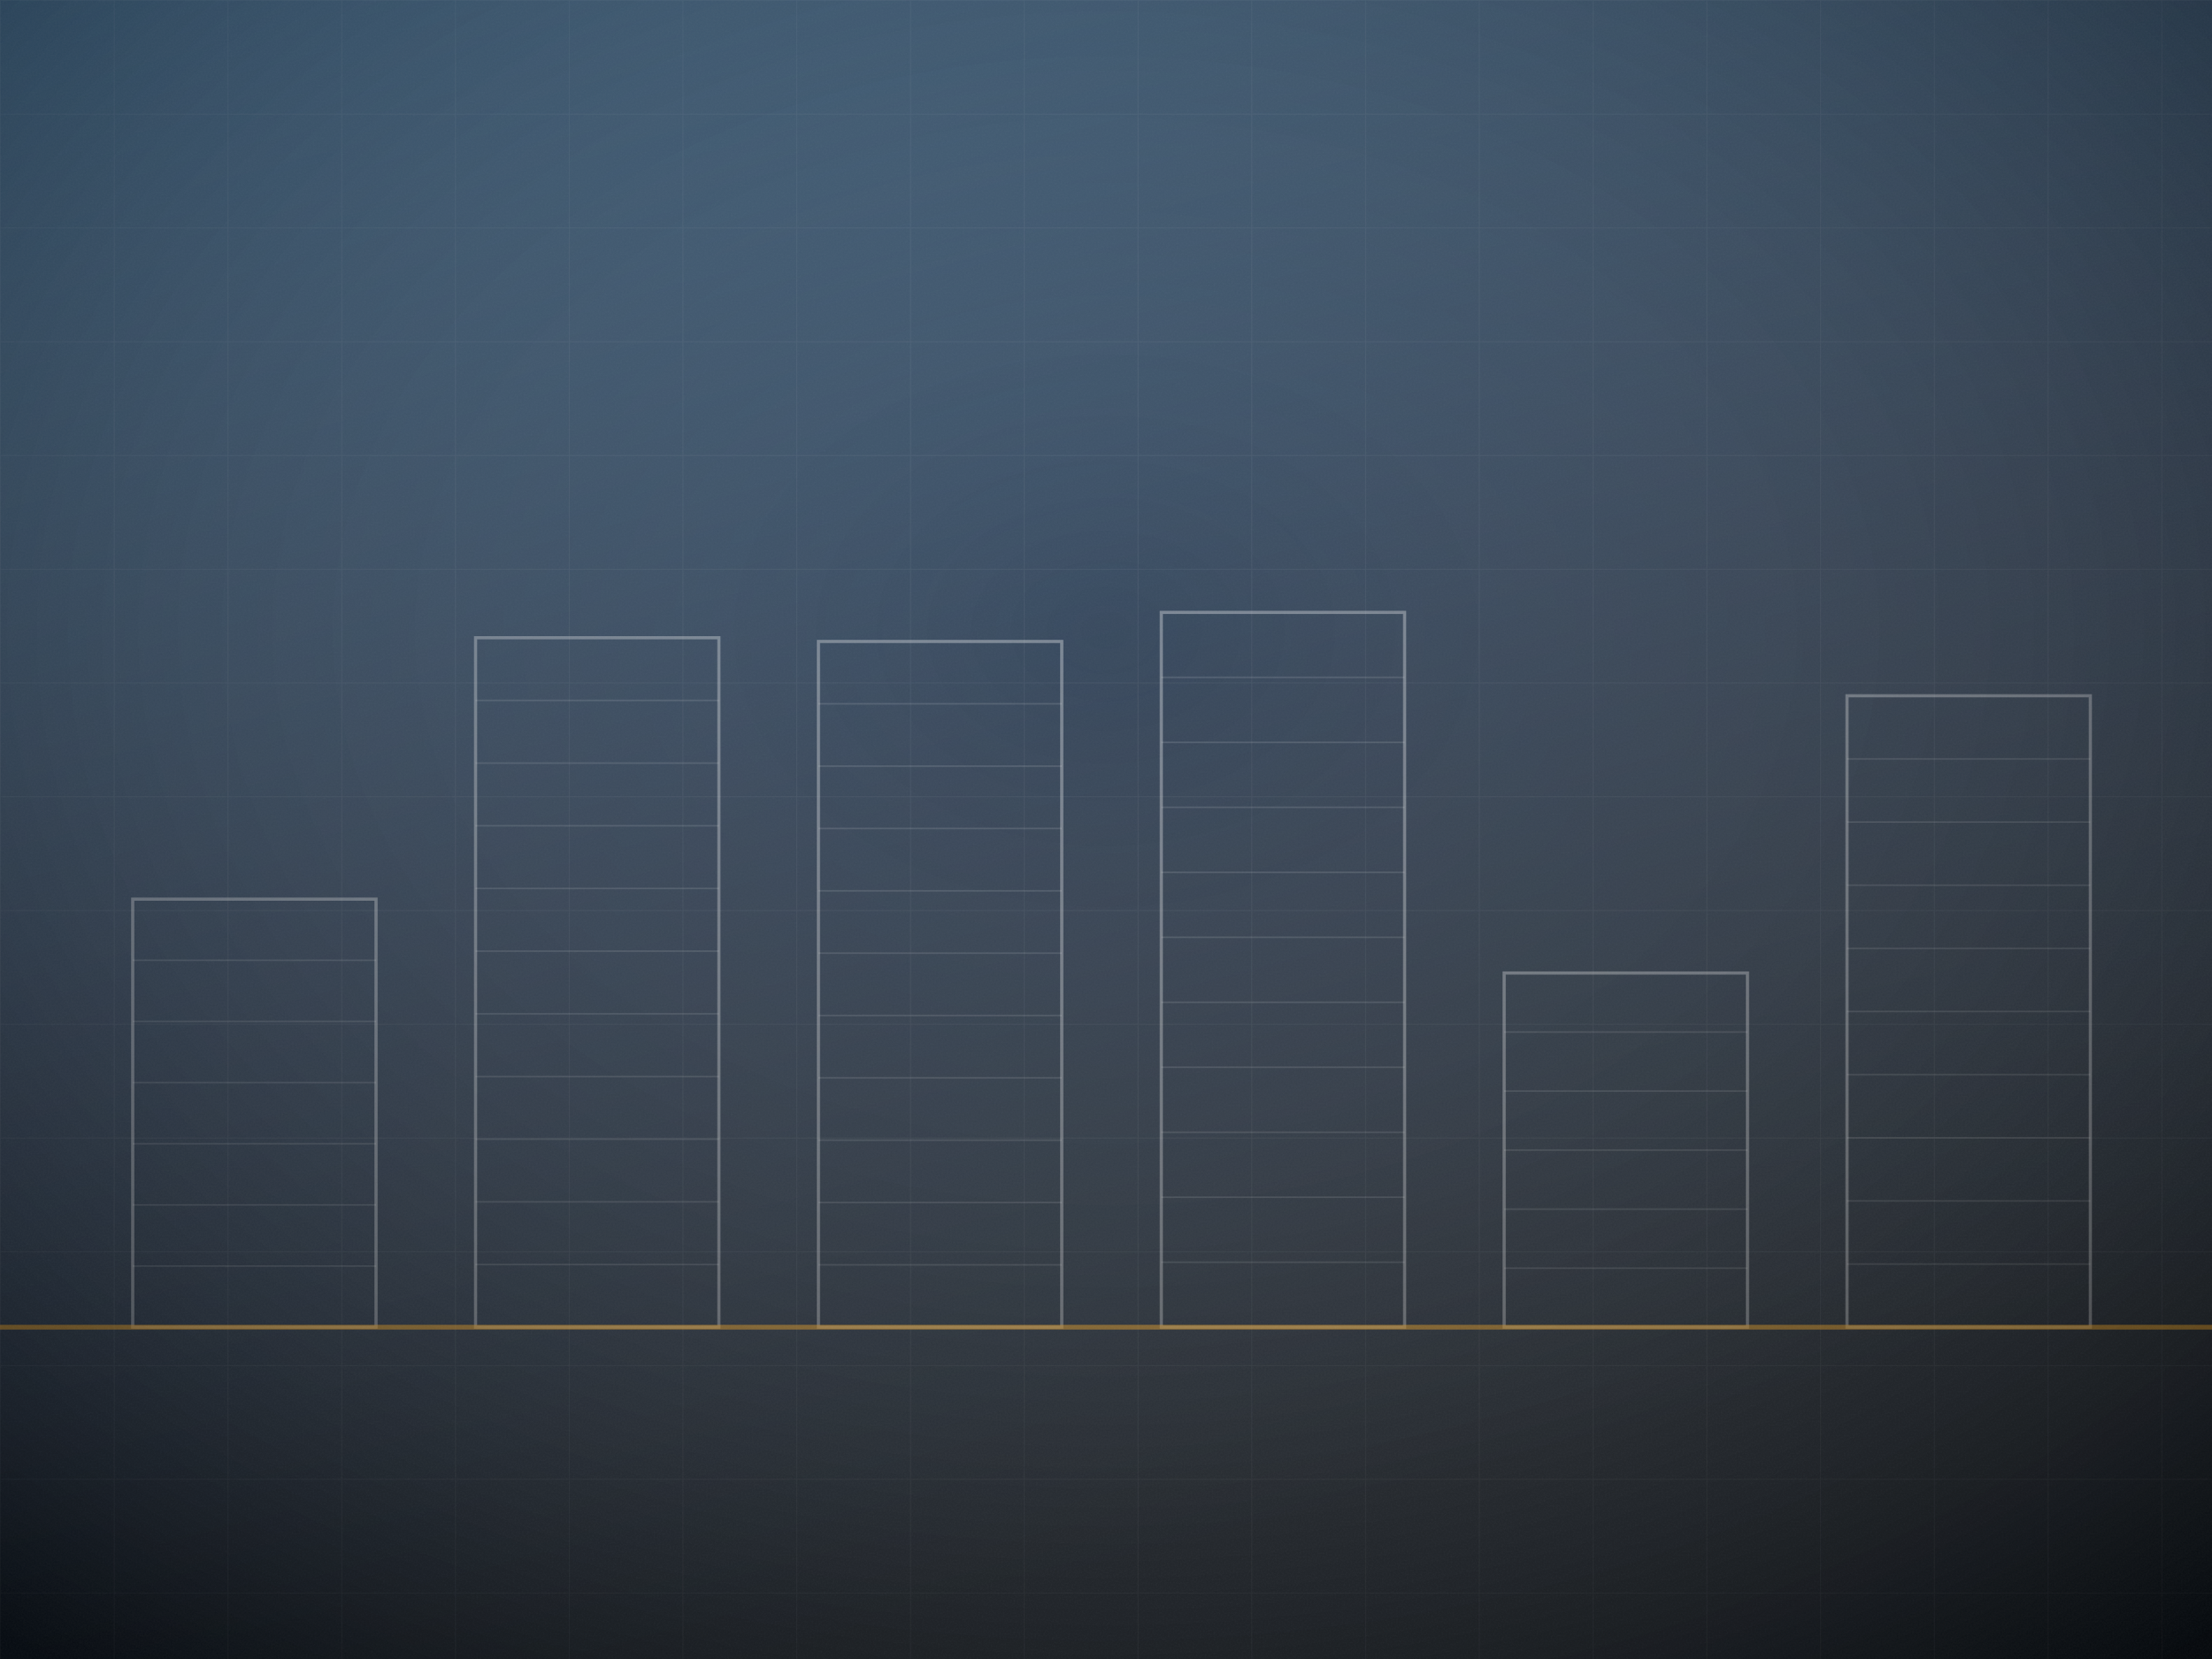
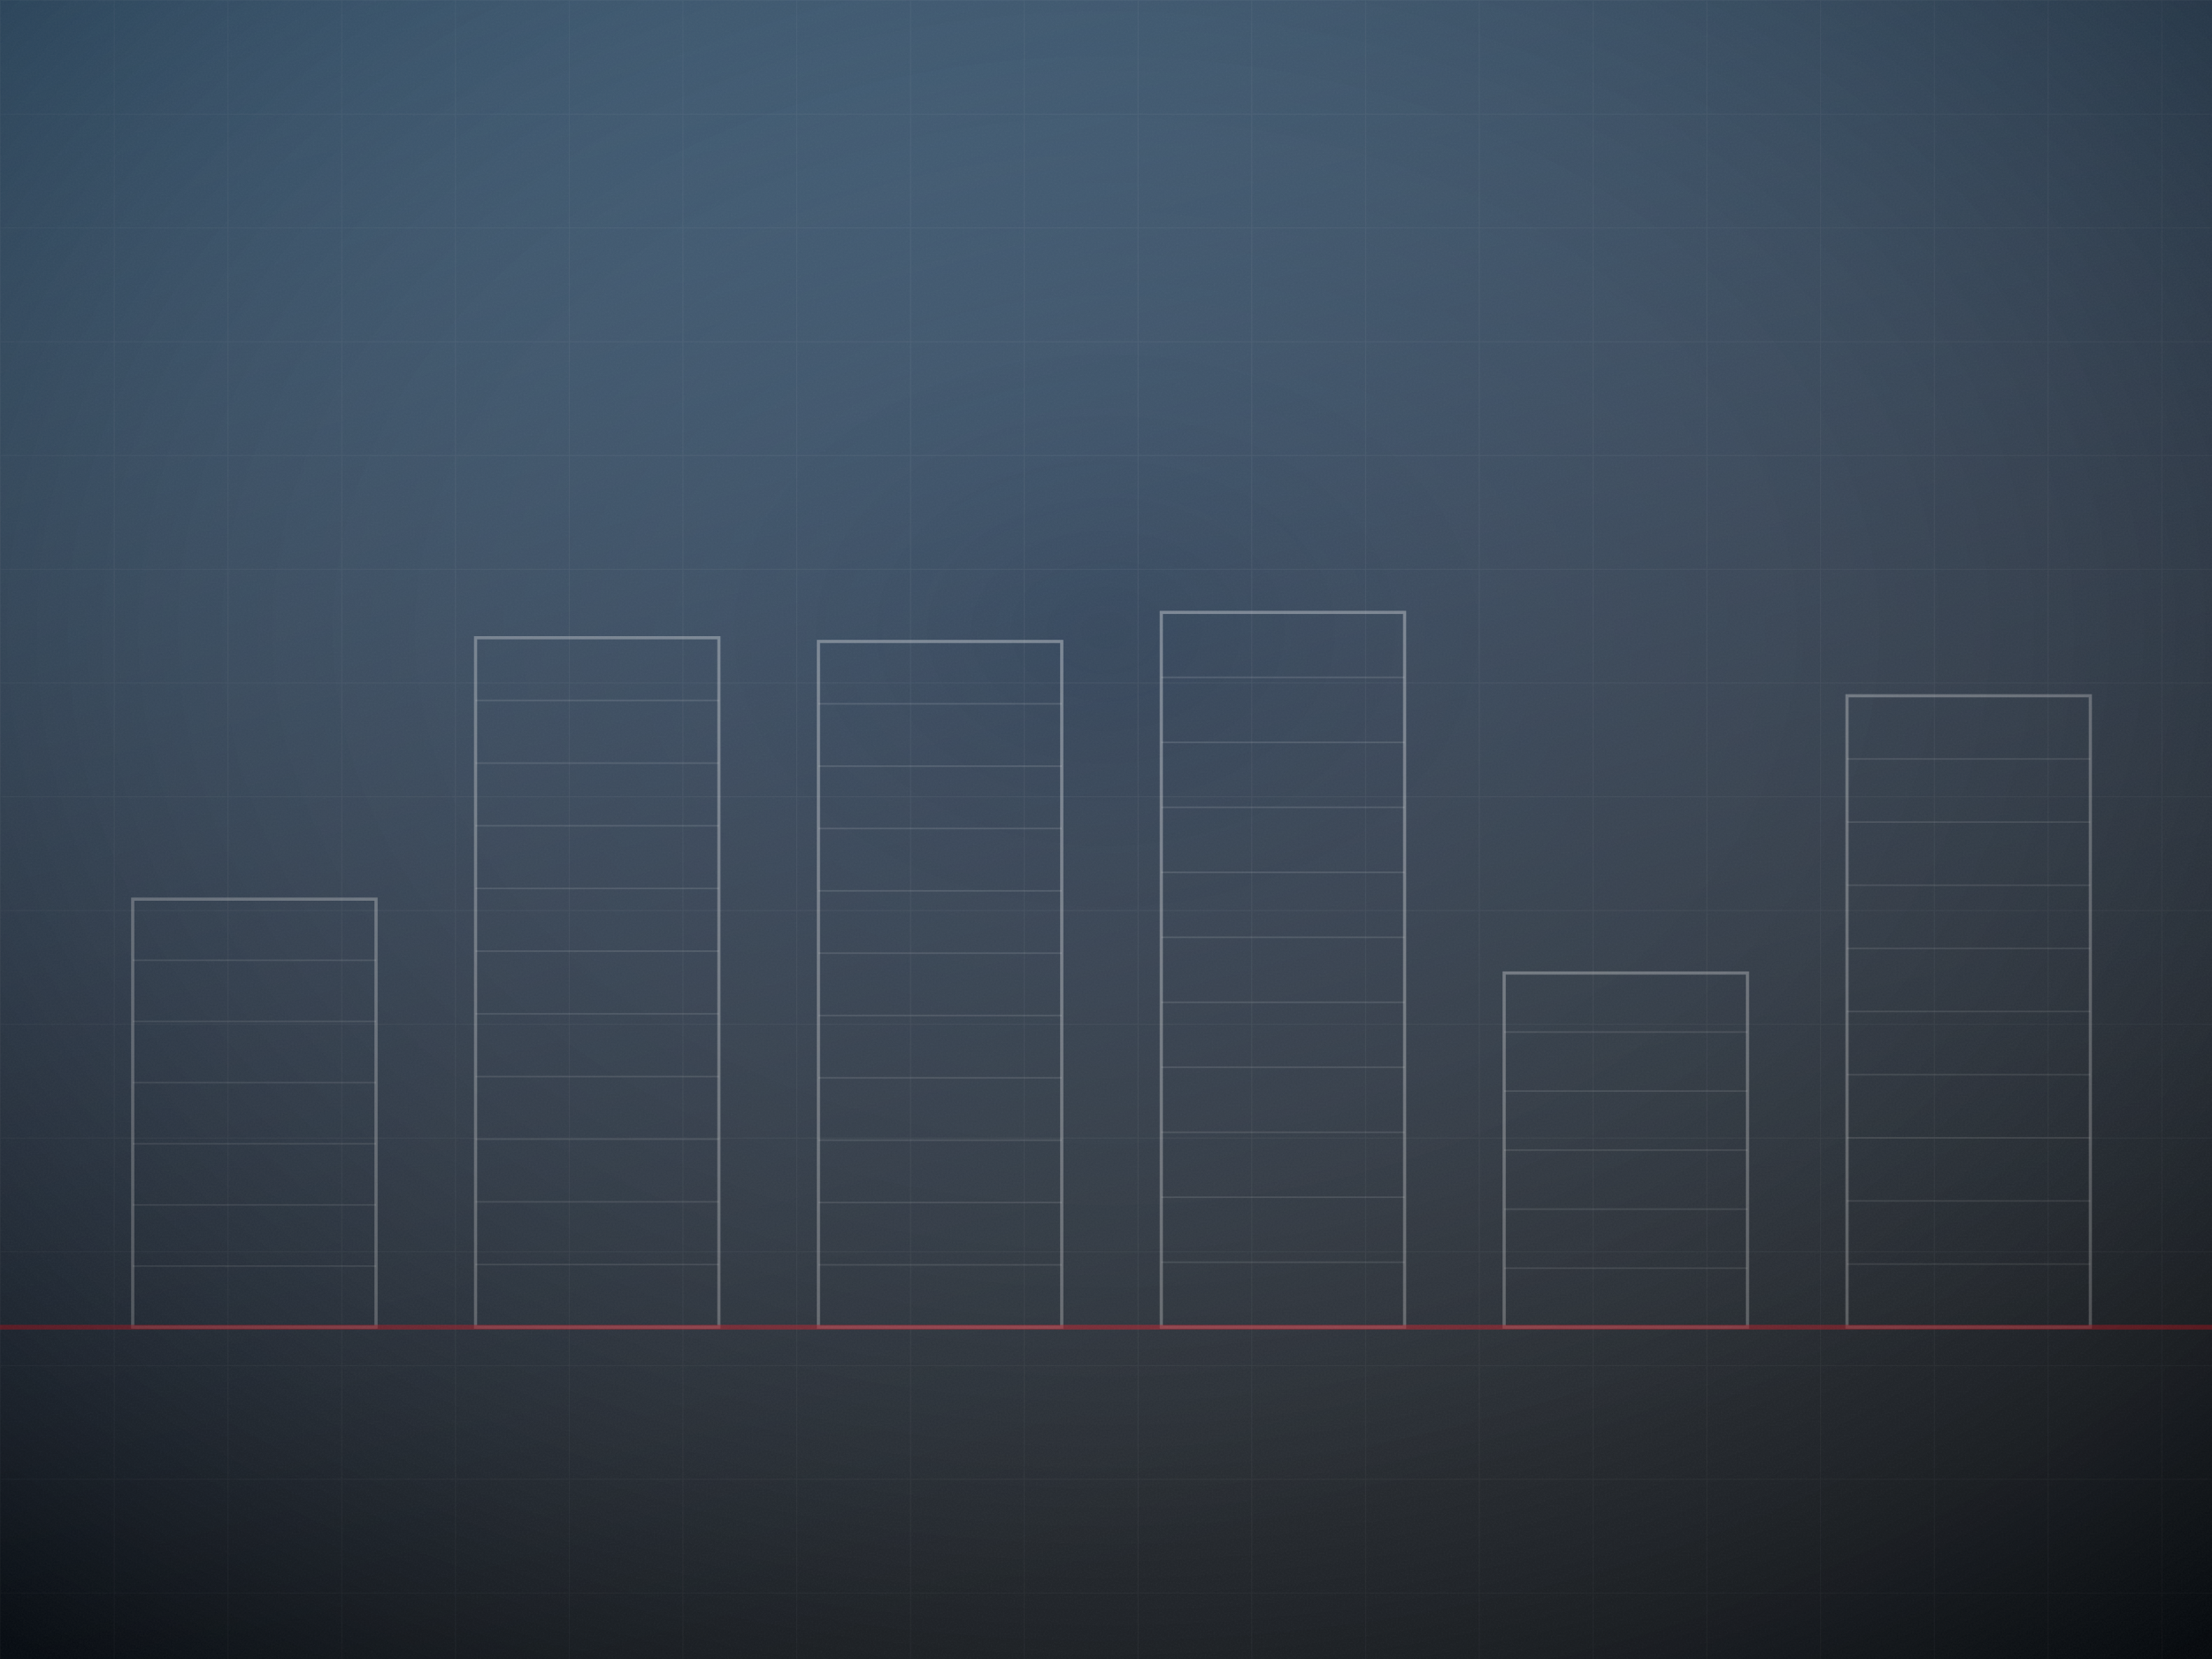
<svg xmlns="http://www.w3.org/2000/svg" width="1400" height="1050" viewBox="0 0 1400 1050" role="img" aria-label="Universal Structural Steel">
  <defs>
    <linearGradient id="geqtransport" x1="0" y1="0" x2="0.35" y2="1">
      <stop offset="0%" stop-color="#255177" />
      <stop offset="55%" stop-color="#16283f" />
      <stop offset="100%" stop-color="#0a1119" />
    </linearGradient>
    <radialGradient id="veqtransport" cx="50%" cy="38%" r="78%">
      <stop offset="0%" stop-color="#fff" stop-opacity="0.14" />
      <stop offset="100%" stop-color="#000" stop-opacity="0.5" />
    </radialGradient>
    <pattern id="peqtransport" width="72" height="72" patternUnits="userSpaceOnUse">
      <path d="M72 0 L0 0 0 72" fill="none" stroke="rgba(255,255,255,.055)" stroke-width="1" />
    </pattern>
    <filter id="neqtransport">
      <feTurbulence type="fractalNoise" baseFrequency="0.9" numOctaves="3" />
      <feColorMatrix type="saturate" values="0" />
    </filter>
  </defs>
  <rect width="1400" height="1050" fill="url(#geqtransport)" />
  <rect width="1400" height="1050" fill="url(#peqtransport)" />
  <rect x="84" y="569.073" width="154" height="270.927" fill="none" stroke="rgba(255,255,255,.34)" stroke-width="2" />
  <line x1="84" y1="607.777" x2="238" y2="607.777" stroke="rgba(255,255,255,.13)" stroke-width="1" />
  <line x1="84" y1="646.481" x2="238" y2="646.481" stroke="rgba(255,255,255,.13)" stroke-width="1" />
  <line x1="84" y1="685.185" x2="238" y2="685.185" stroke="rgba(255,255,255,.13)" stroke-width="1" />
  <line x1="84" y1="723.889" x2="238" y2="723.889" stroke="rgba(255,255,255,.13)" stroke-width="1" />
  <line x1="84" y1="762.592" x2="238" y2="762.592" stroke="rgba(255,255,255,.13)" stroke-width="1" />
  <line x1="84" y1="801.296" x2="238" y2="801.296" stroke="rgba(255,255,255,.13)" stroke-width="1" />
  <rect x="301" y="403.64" width="154" height="436.36" fill="none" stroke="rgba(255,255,255,.34)" stroke-width="2" />
  <line x1="301" y1="443.309" x2="455" y2="443.309" stroke="rgba(255,255,255,.13)" stroke-width="1" />
  <line x1="301" y1="482.978" x2="455" y2="482.978" stroke="rgba(255,255,255,.13)" stroke-width="1" />
  <line x1="301" y1="522.647" x2="455" y2="522.647" stroke="rgba(255,255,255,.13)" stroke-width="1" />
  <line x1="301" y1="562.316" x2="455" y2="562.316" stroke="rgba(255,255,255,.13)" stroke-width="1" />
  <line x1="301" y1="601.985" x2="455" y2="601.985" stroke="rgba(255,255,255,.13)" stroke-width="1" />
  <line x1="301" y1="641.654" x2="455" y2="641.654" stroke="rgba(255,255,255,.13)" stroke-width="1" />
  <line x1="301" y1="681.324" x2="455" y2="681.324" stroke="rgba(255,255,255,.13)" stroke-width="1" />
  <line x1="301" y1="720.993" x2="455" y2="720.993" stroke="rgba(255,255,255,.13)" stroke-width="1" />
  <line x1="301" y1="760.662" x2="455" y2="760.662" stroke="rgba(255,255,255,.13)" stroke-width="1" />
  <line x1="301" y1="800.331" x2="455" y2="800.331" stroke="rgba(255,255,255,.13)" stroke-width="1" />
  <rect x="518" y="405.984" width="154" height="434.016" fill="none" stroke="rgba(255,255,255,.34)" stroke-width="2" />
  <line x1="518" y1="445.44" x2="672" y2="445.44" stroke="rgba(255,255,255,.13)" stroke-width="1" />
  <line x1="518" y1="484.896" x2="672" y2="484.896" stroke="rgba(255,255,255,.13)" stroke-width="1" />
  <line x1="518" y1="524.352" x2="672" y2="524.352" stroke="rgba(255,255,255,.13)" stroke-width="1" />
  <line x1="518" y1="563.808" x2="672" y2="563.808" stroke="rgba(255,255,255,.13)" stroke-width="1" />
  <line x1="518" y1="603.264" x2="672" y2="603.264" stroke="rgba(255,255,255,.13)" stroke-width="1" />
  <line x1="518" y1="642.72" x2="672" y2="642.72" stroke="rgba(255,255,255,.13)" stroke-width="1" />
  <line x1="518" y1="682.176" x2="672" y2="682.176" stroke="rgba(255,255,255,.13)" stroke-width="1" />
  <line x1="518" y1="721.632" x2="672" y2="721.632" stroke="rgba(255,255,255,.13)" stroke-width="1" />
  <line x1="518" y1="761.088" x2="672" y2="761.088" stroke="rgba(255,255,255,.13)" stroke-width="1" />
  <line x1="518" y1="800.544" x2="672" y2="800.544" stroke="rgba(255,255,255,.13)" stroke-width="1" />
  <rect x="735" y="387.593" width="154" height="452.407" fill="none" stroke="rgba(255,255,255,.34)" stroke-width="2" />
  <line x1="735" y1="428.721" x2="889" y2="428.721" stroke="rgba(255,255,255,.13)" stroke-width="1" />
  <line x1="735" y1="469.849" x2="889" y2="469.849" stroke="rgba(255,255,255,.13)" stroke-width="1" />
  <line x1="735" y1="510.977" x2="889" y2="510.977" stroke="rgba(255,255,255,.13)" stroke-width="1" />
  <line x1="735" y1="552.105" x2="889" y2="552.105" stroke="rgba(255,255,255,.13)" stroke-width="1" />
  <line x1="735" y1="593.233" x2="889" y2="593.233" stroke="rgba(255,255,255,.13)" stroke-width="1" />
  <line x1="735" y1="634.36" x2="889" y2="634.36" stroke="rgba(255,255,255,.13)" stroke-width="1" />
  <line x1="735" y1="675.488" x2="889" y2="675.488" stroke="rgba(255,255,255,.13)" stroke-width="1" />
  <line x1="735" y1="716.616" x2="889" y2="716.616" stroke="rgba(255,255,255,.13)" stroke-width="1" />
  <line x1="735" y1="757.744" x2="889" y2="757.744" stroke="rgba(255,255,255,.13)" stroke-width="1" />
  <line x1="735" y1="798.872" x2="889" y2="798.872" stroke="rgba(255,255,255,.13)" stroke-width="1" />
  <rect x="952" y="615.827" width="154" height="224.173" fill="none" stroke="rgba(255,255,255,.34)" stroke-width="2" />
  <line x1="952" y1="653.189" x2="1106" y2="653.189" stroke="rgba(255,255,255,.13)" stroke-width="1" />
  <line x1="952" y1="690.552" x2="1106" y2="690.552" stroke="rgba(255,255,255,.13)" stroke-width="1" />
  <line x1="952" y1="727.914" x2="1106" y2="727.914" stroke="rgba(255,255,255,.13)" stroke-width="1" />
  <line x1="952" y1="765.276" x2="1106" y2="765.276" stroke="rgba(255,255,255,.13)" stroke-width="1" />
  <line x1="952" y1="802.638" x2="1106" y2="802.638" stroke="rgba(255,255,255,.13)" stroke-width="1" />
  <rect x="1169" y="440.37" width="154" height="399.63" fill="none" stroke="rgba(255,255,255,.34)" stroke-width="2" />
  <line x1="1169" y1="480.333" x2="1323" y2="480.333" stroke="rgba(255,255,255,.13)" stroke-width="1" />
  <line x1="1169" y1="520.296" x2="1323" y2="520.296" stroke="rgba(255,255,255,.13)" stroke-width="1" />
  <line x1="1169" y1="560.259" x2="1323" y2="560.259" stroke="rgba(255,255,255,.13)" stroke-width="1" />
  <line x1="1169" y1="600.222" x2="1323" y2="600.222" stroke="rgba(255,255,255,.13)" stroke-width="1" />
  <line x1="1169" y1="640.185" x2="1323" y2="640.185" stroke="rgba(255,255,255,.13)" stroke-width="1" />
  <line x1="1169" y1="680.148" x2="1323" y2="680.148" stroke="rgba(255,255,255,.13)" stroke-width="1" />
  <line x1="1169" y1="720.111" x2="1323" y2="720.111" stroke="rgba(255,255,255,.13)" stroke-width="1" />
  <line x1="1169" y1="760.074" x2="1323" y2="760.074" stroke="rgba(255,255,255,.13)" stroke-width="1" />
  <line x1="1169" y1="800.037" x2="1323" y2="800.037" stroke="rgba(255,255,255,.13)" stroke-width="1" />
-   <line x1="0" y1="840" x2="1400" y2="840" stroke="rgba(245,158,11,.55)" stroke-width="3" />
+   <line x1="0" y1="840" x2="1400" y2="840" stroke="rgba(215,0,18,.55)" stroke-width="3" />
  <rect width="1400" height="1050" fill="url(#veqtransport)" />
  <rect width="1400" height="1050" filter="url(#neqtransport)" opacity="0.045" />
</svg>
